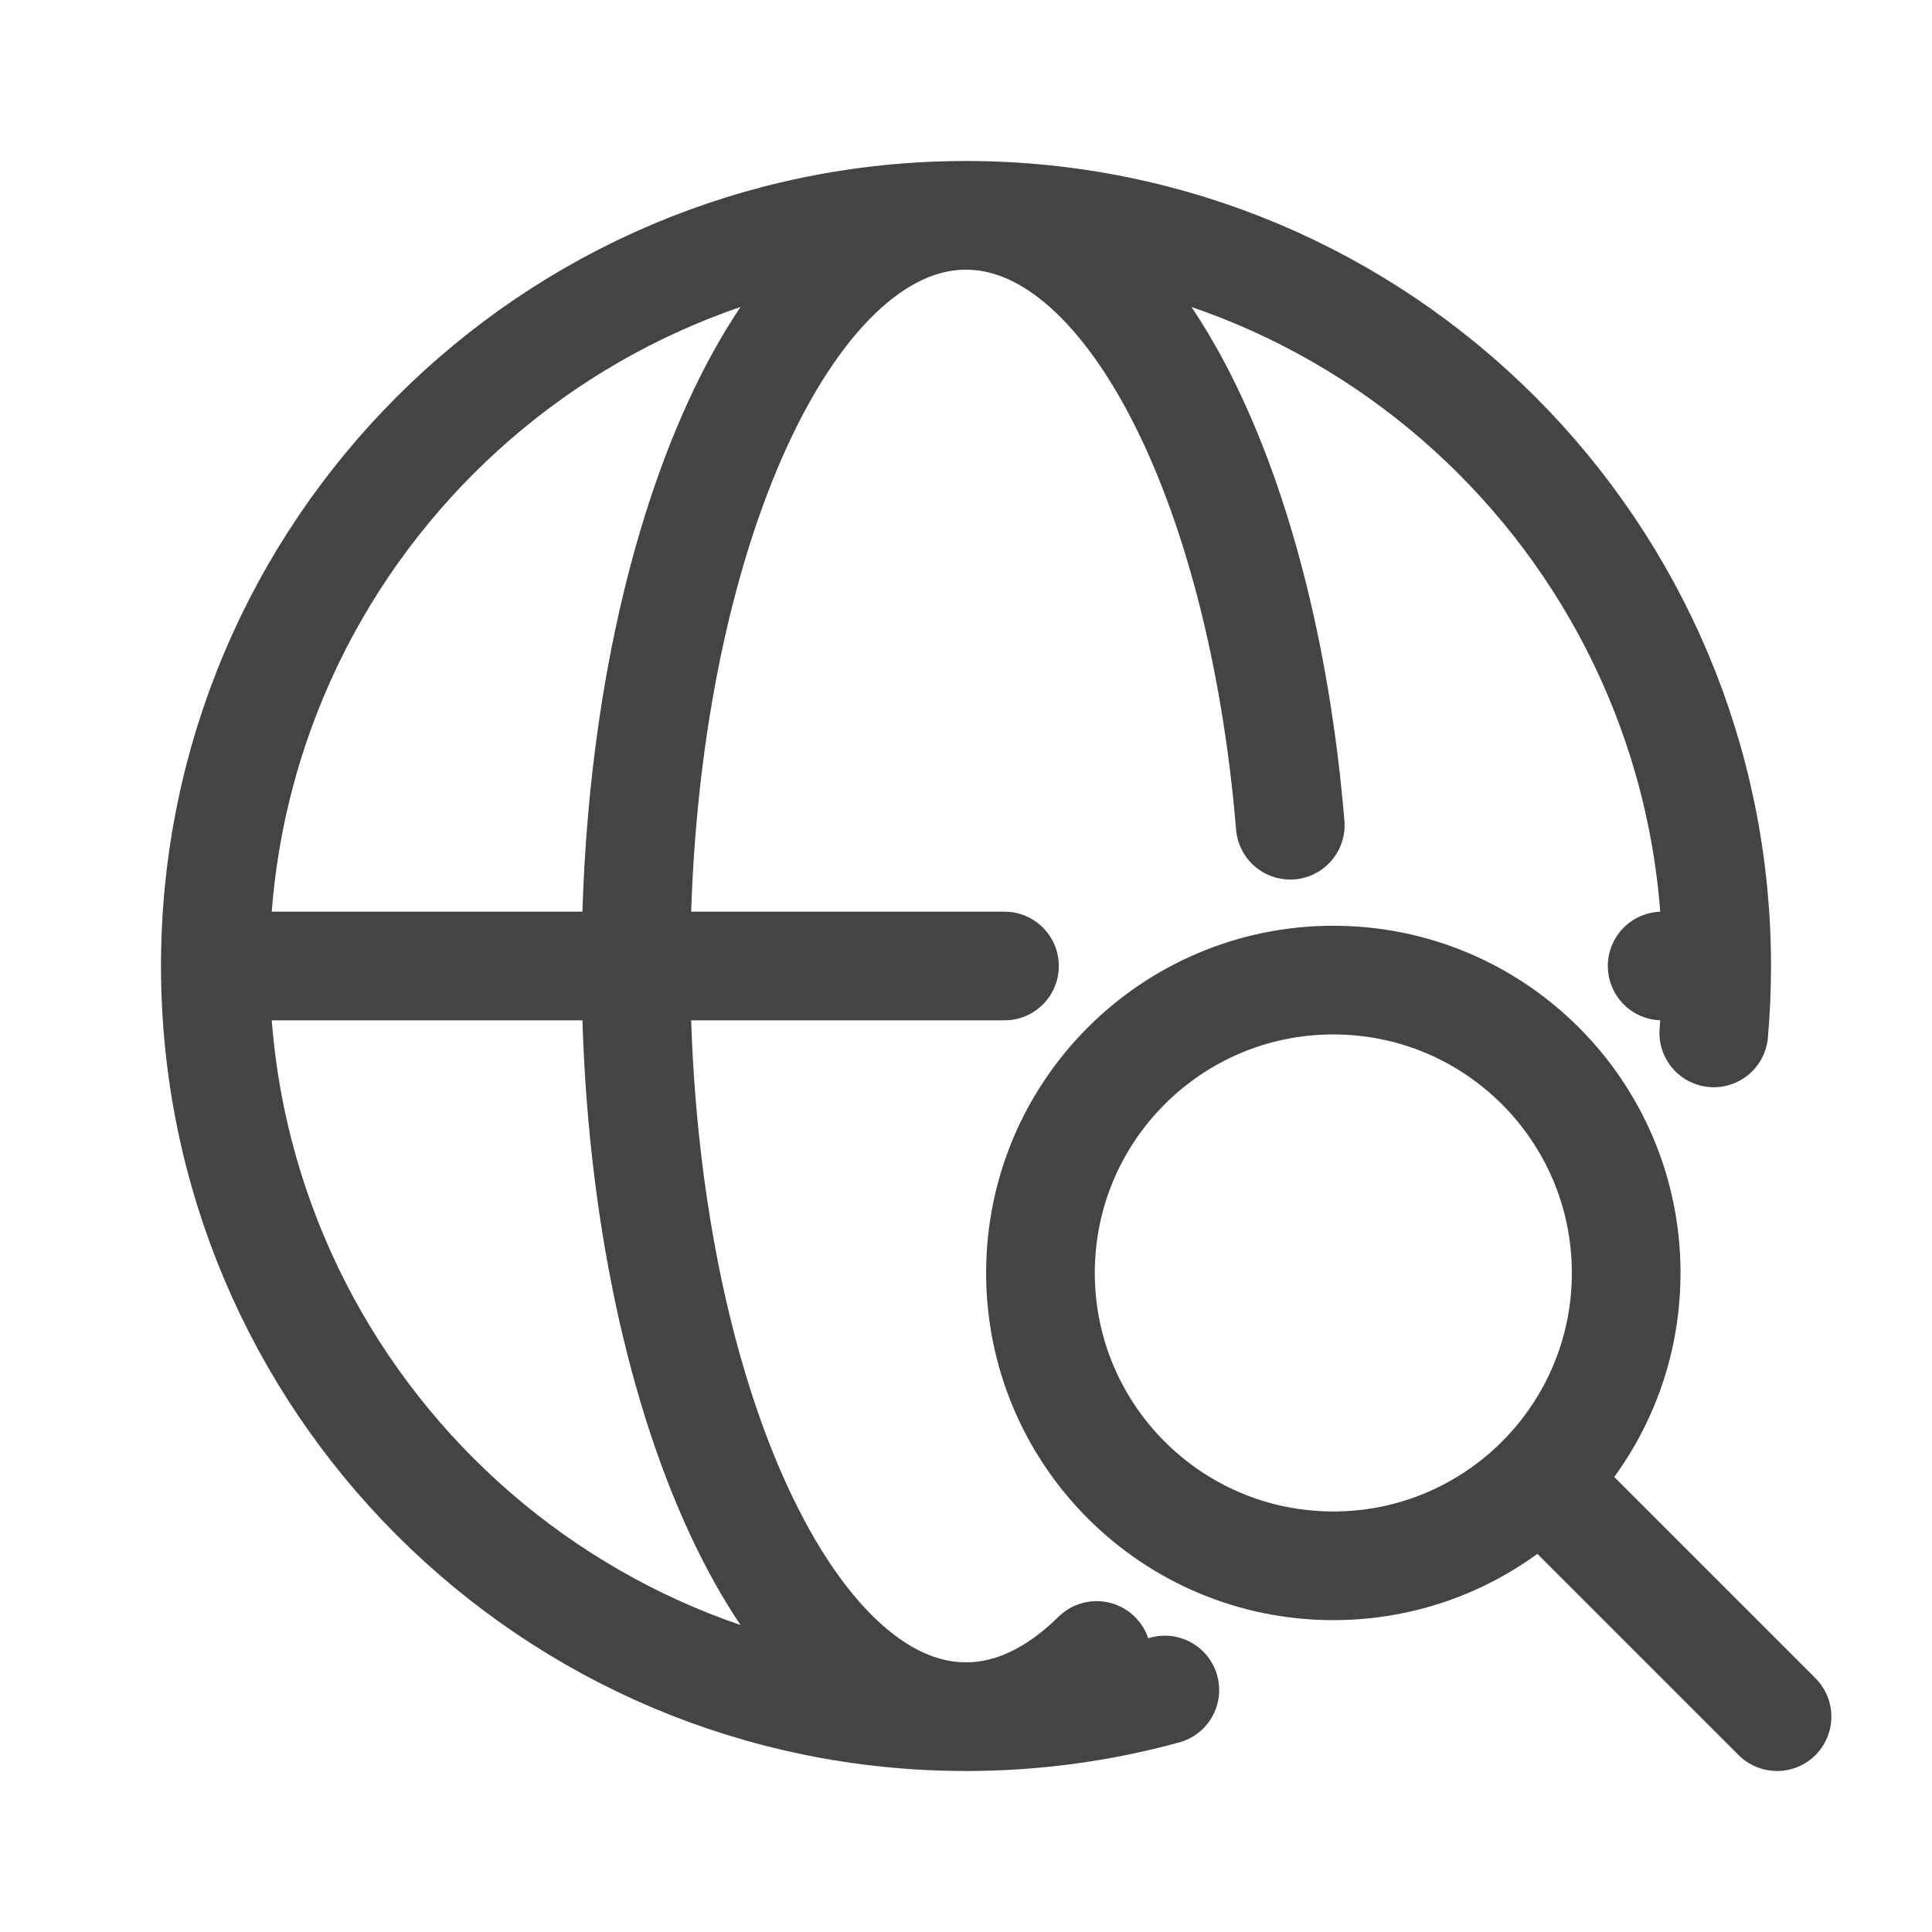
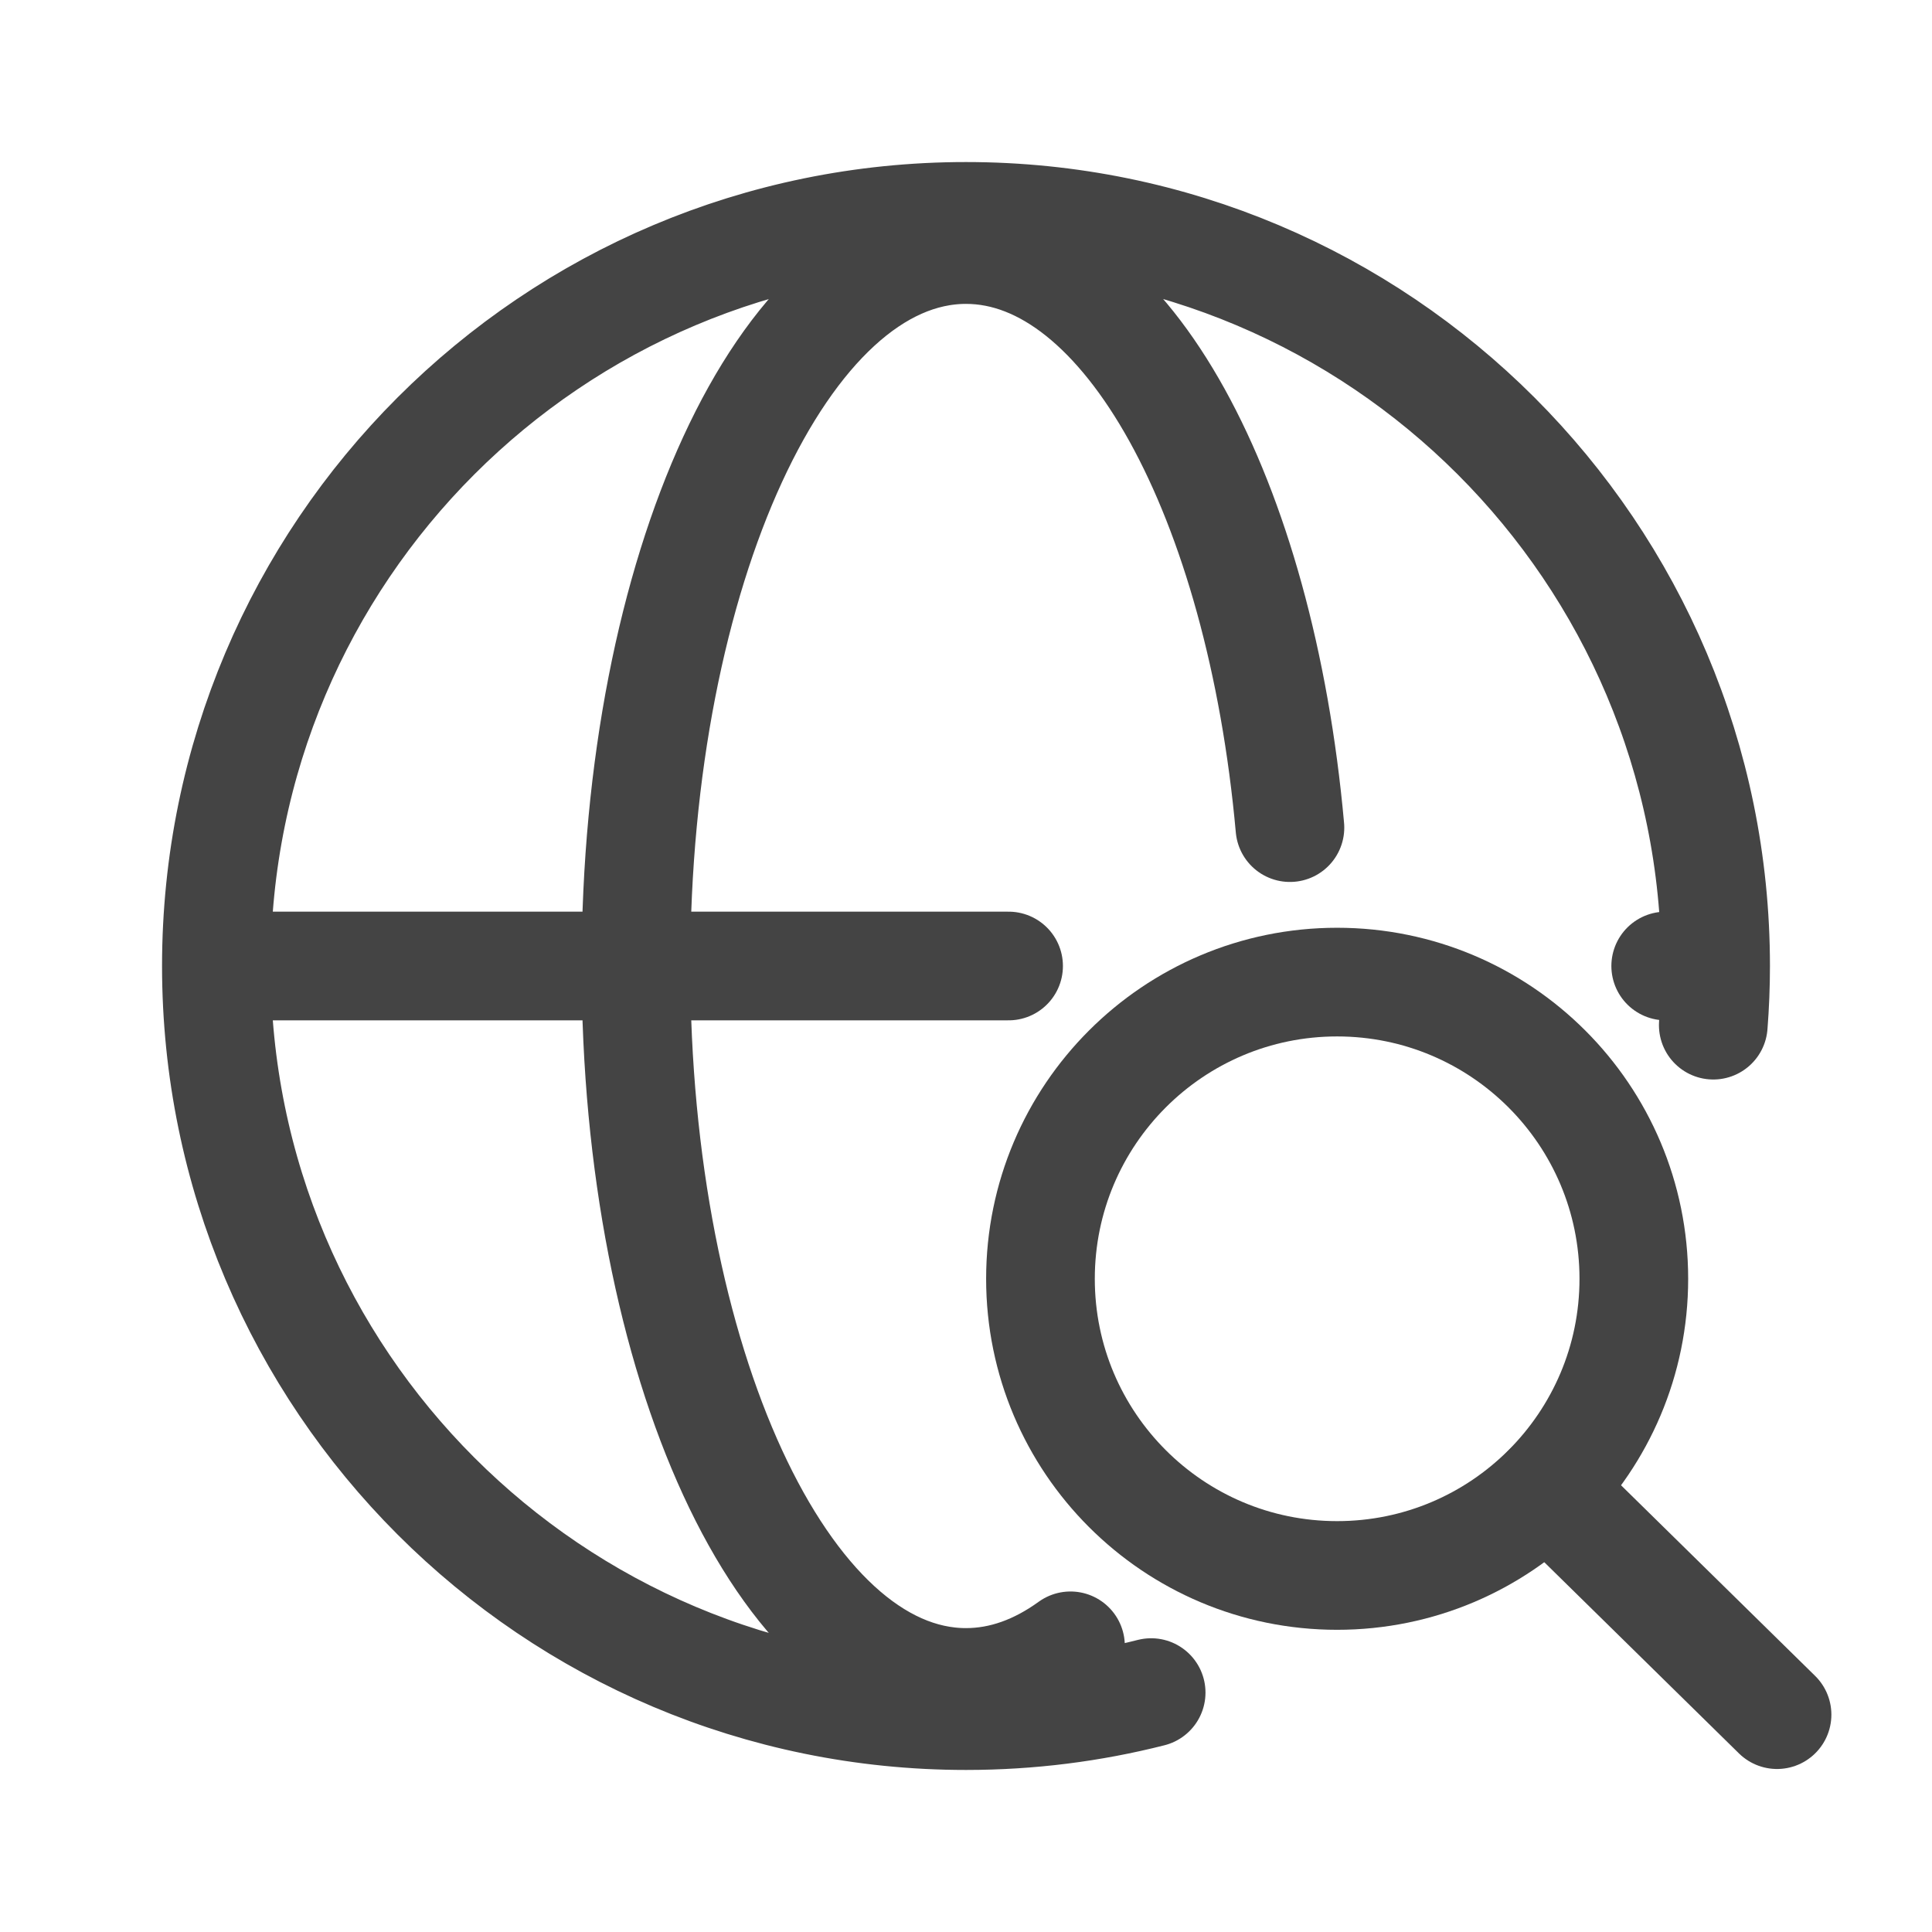
<svg xmlns="http://www.w3.org/2000/svg" width="384" height="384" viewBox="0 0 24 24">
-   <g transform="translate(0 -0)" data-role="centered-composite" fill="none" stroke="#444444" stroke-width="1.35" stroke-linecap="round" stroke-linejoin="round">
-     <g data-role="background" data-cutpoints="21.2885111,12.8306213 14.4702007,20.9943052 16.0279676,10.2506089 13.6234575,20.5654182 12.4780278,12.0000000 20.6478758,12.0000000">
-       <path d="M2.675 12C2.675 6.85 6.85 2.675 12 2.675M12 2.675C17.15 2.675 21.325 6.85 21.325 12M21.325 12C21.325 12.28 21.313 12.557 21.289 12.831M14.47 20.994C13.683 21.21 12.855 21.325 12 21.325M12 21.325C6.85 21.325 2.675 17.15 2.675 12M7.9 12C7.9 6.85 9.736 2.675 12 2.675M12 2.675C14.001 2.675 15.668 5.937 16.028 10.251M13.623 20.565C13.126 21.054 12.577 21.325 12 21.325M12 21.325C9.736 21.325 7.9 17.15 7.9 12M2.675 12L12.478 12M20.648 12L21.325 12" />
+   <g data-role="centered-composite" data-layout="subject-centered-fixed-badge" fill="none" stroke="#444444" stroke-width="1.35" stroke-linecap="round" stroke-linejoin="round">
+     <g data-role="background" data-center-shift="0.000000000,0.000000000" data-complete-outline="M2.688 12.0C2.6880000000000006 6.857124409575654 6.8571244095756505 2.6880000000000015 11.999999999999998 2.6880000000000006C17.142875590424342 2.6880000000000006 21.311999999999998 6.8571244095756505 21.311999999999998 11.999999999999998C21.311999999999998 17.14287559042435 17.14287559042435 21.311999999999998 12.0 21.311999999999998C6.857124409575654 21.311999999999998 2.688000000000001 17.14287559042435 2.6880000000000006 12.000000000000002M7.9 12.0C7.9 7.08466572650594 9.735632525693749 3.099999999999999 12.000000000000002 3.0999999999999983C14.264367474306253 3.0999999999999983 16.1 7.0846657265059365 16.1 11.999999999999998C16.1 16.91533427349406 14.264367474306253 20.900000000000002 12.000000000000002 20.900000000000002C9.735632525693749 20.900000000000002 7.9 16.915334273494064 7.9 12.000000000000002M3.0 12.0H21.0" data-cutpoints="21.2833900,12.7353668 14.2998994,21.0258169 16.0235676,10.2807887 13.2978523,20.4448725 12.5289684,12.0000000 20.6918650,12.0000000">
+       <path d="M2.688 12C2.688 6.857 6.857 2.688 12 2.688M12 2.688C17.143 2.688 21.312 6.857 21.312 12M21.312 12C21.312 12.247 21.302 12.493 21.283 12.735M14.3 21.026C13.564 21.213 12.794 21.312 12 21.312M12 21.312C6.857 21.312 2.688 17.143 2.688 12M7.9 12C7.9 7.085 9.736 3.1 12 3.1M12 3.1C13.993 3.1 15.655 6.188 16.024 10.281M13.298 20.445C12.89 20.74 12.454 20.9 12 20.9M12 20.9C9.736 20.9 7.9 16.915 7.9 12M3 12L12.529 12M20.692 12L21 12" />
    </g>
    <g data-role="badge" data-profile="search">
-       <path d="M12.925 15.813C12.925 17.822 14.554 19.451 16.563 19.451C18.572 19.451 20.201 17.822 20.201 15.813C20.201 13.804 18.572 12.175 16.563 12.175C14.554 12.175 12.925 13.804 12.925 15.813Z" />
-       <path d="M19.154 18.404 22.075 21.325" />
+       <path d="M12.925 15.886C12.925 17.921 14.575 19.571 16.61 19.571C18.646 19.571 20.296 17.921 20.296 15.886C20.296 13.85 18.646 12.2 16.61 12.2C14.575 12.2 12.925 13.85 12.925 15.886L12.925 15.886Z" />
+       <path d="M19.218 18.494 22.075 21.3" />
    </g>
  </g>
</svg>
